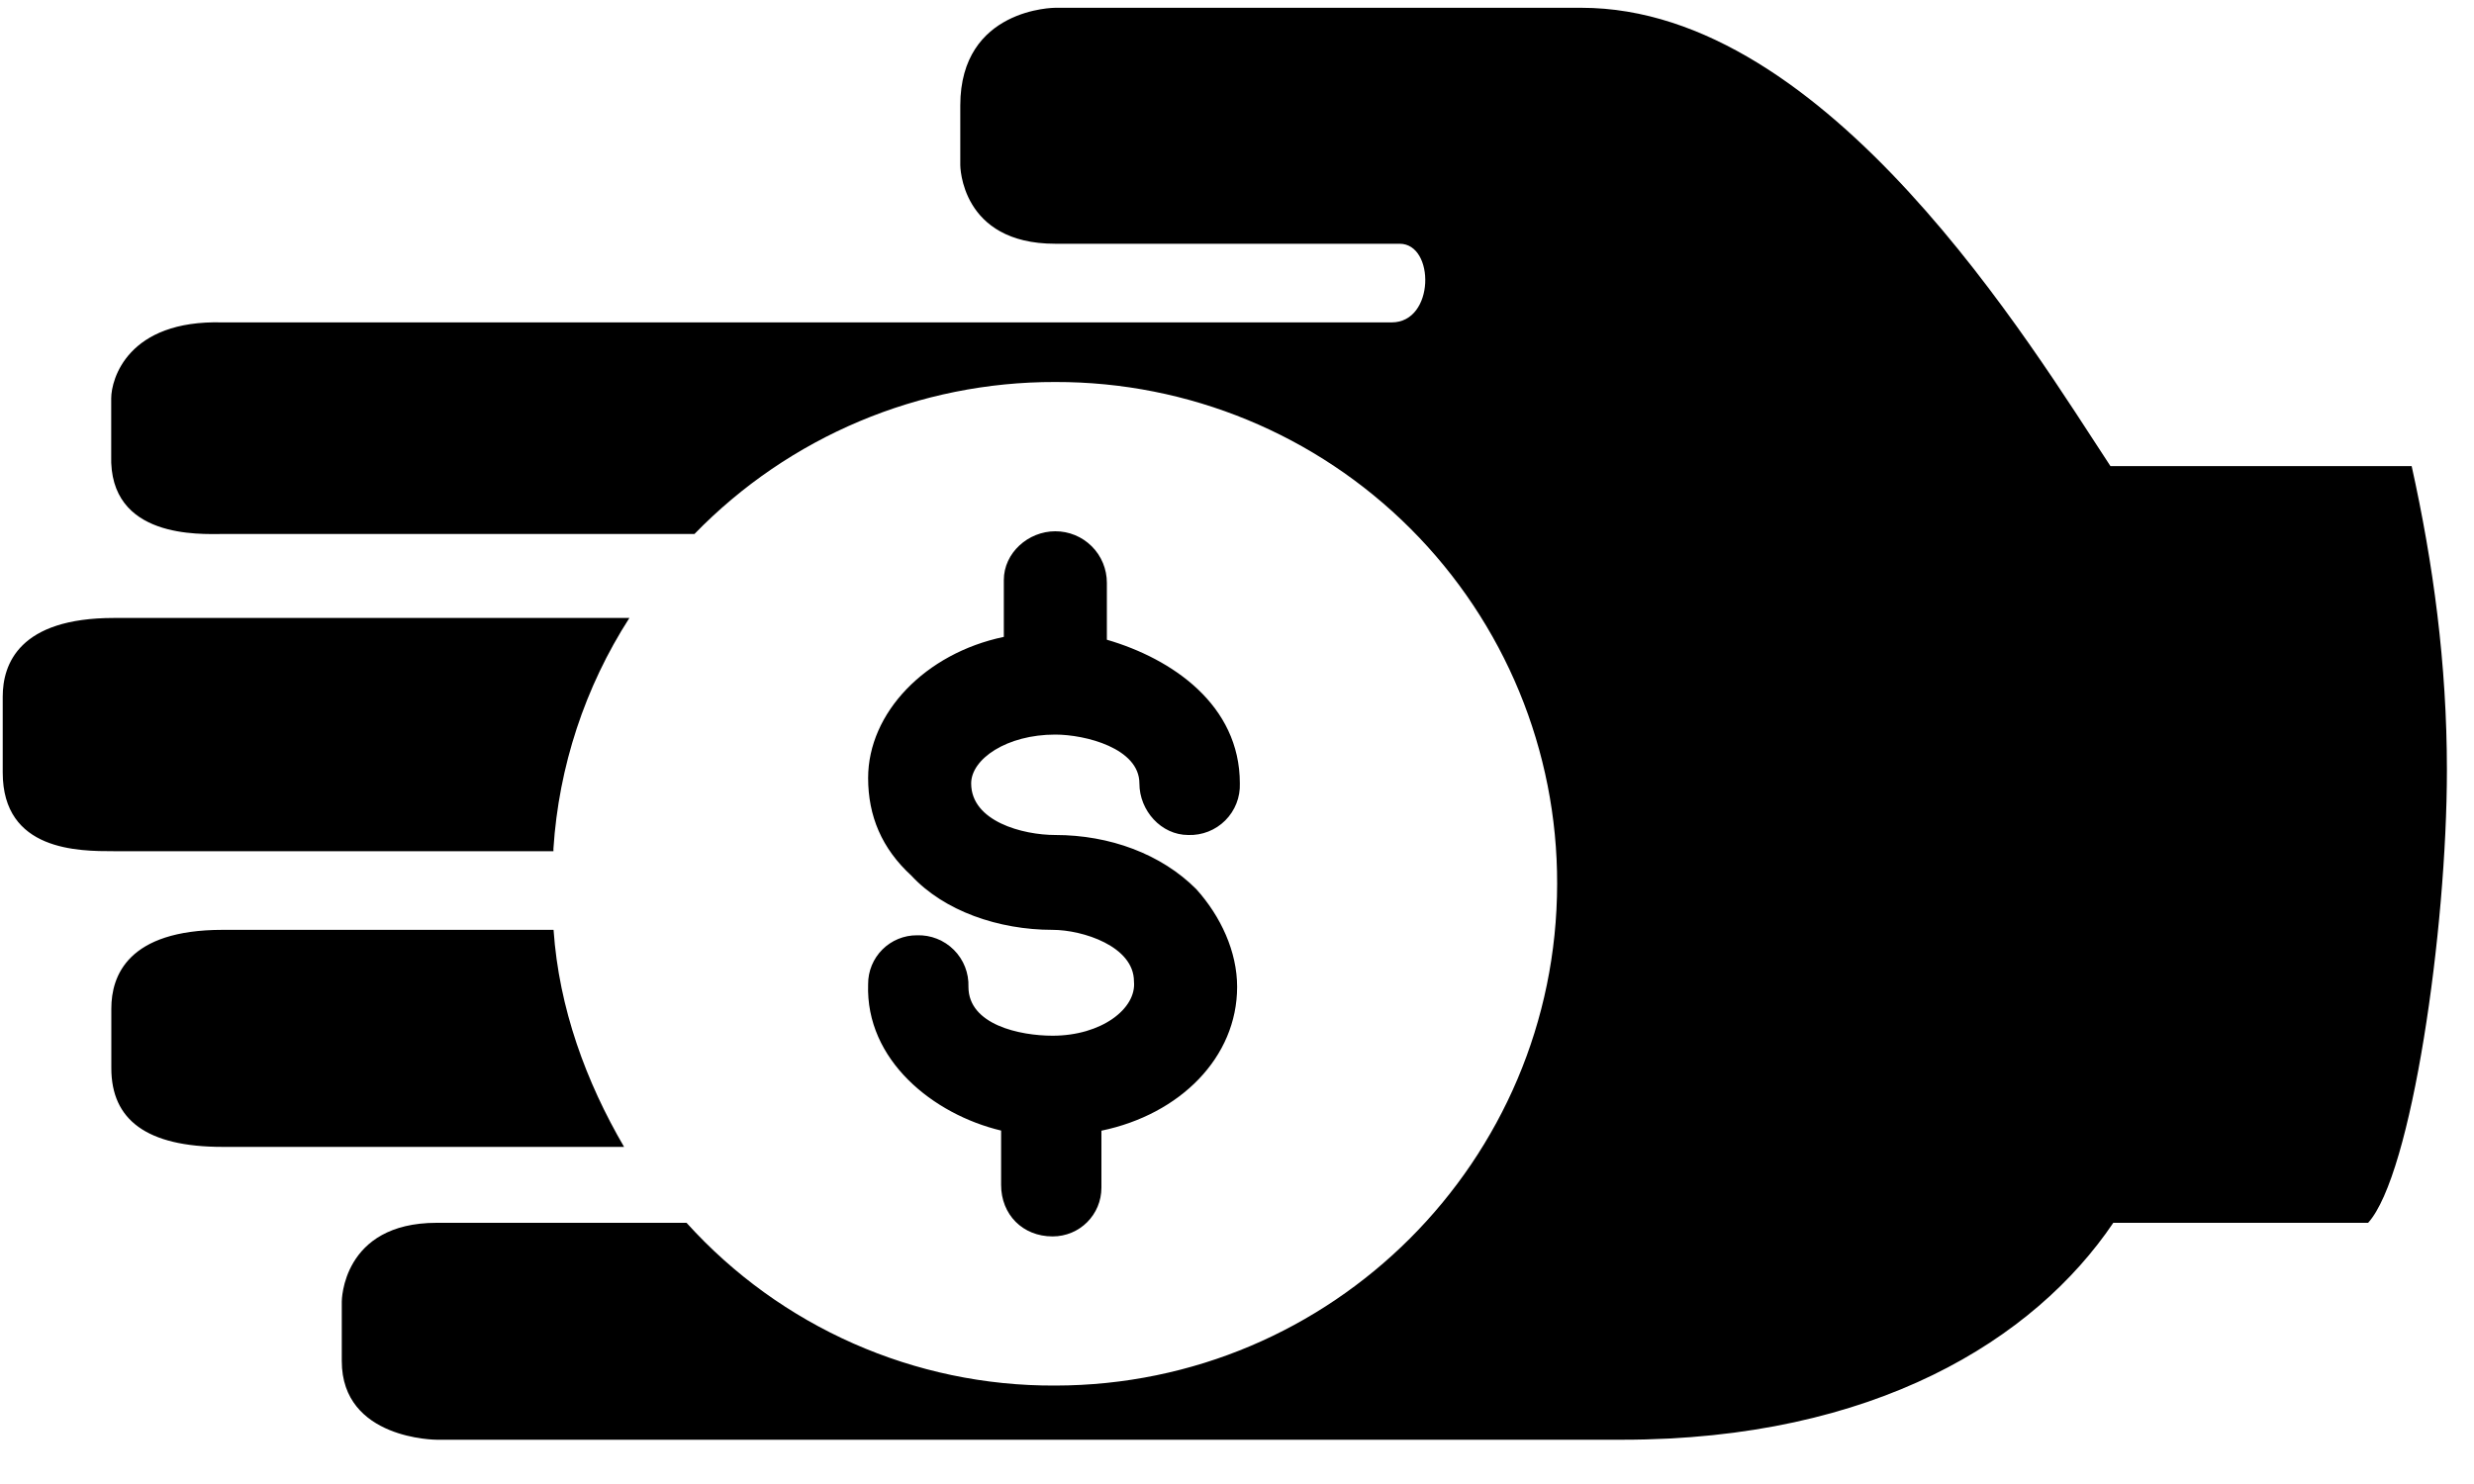
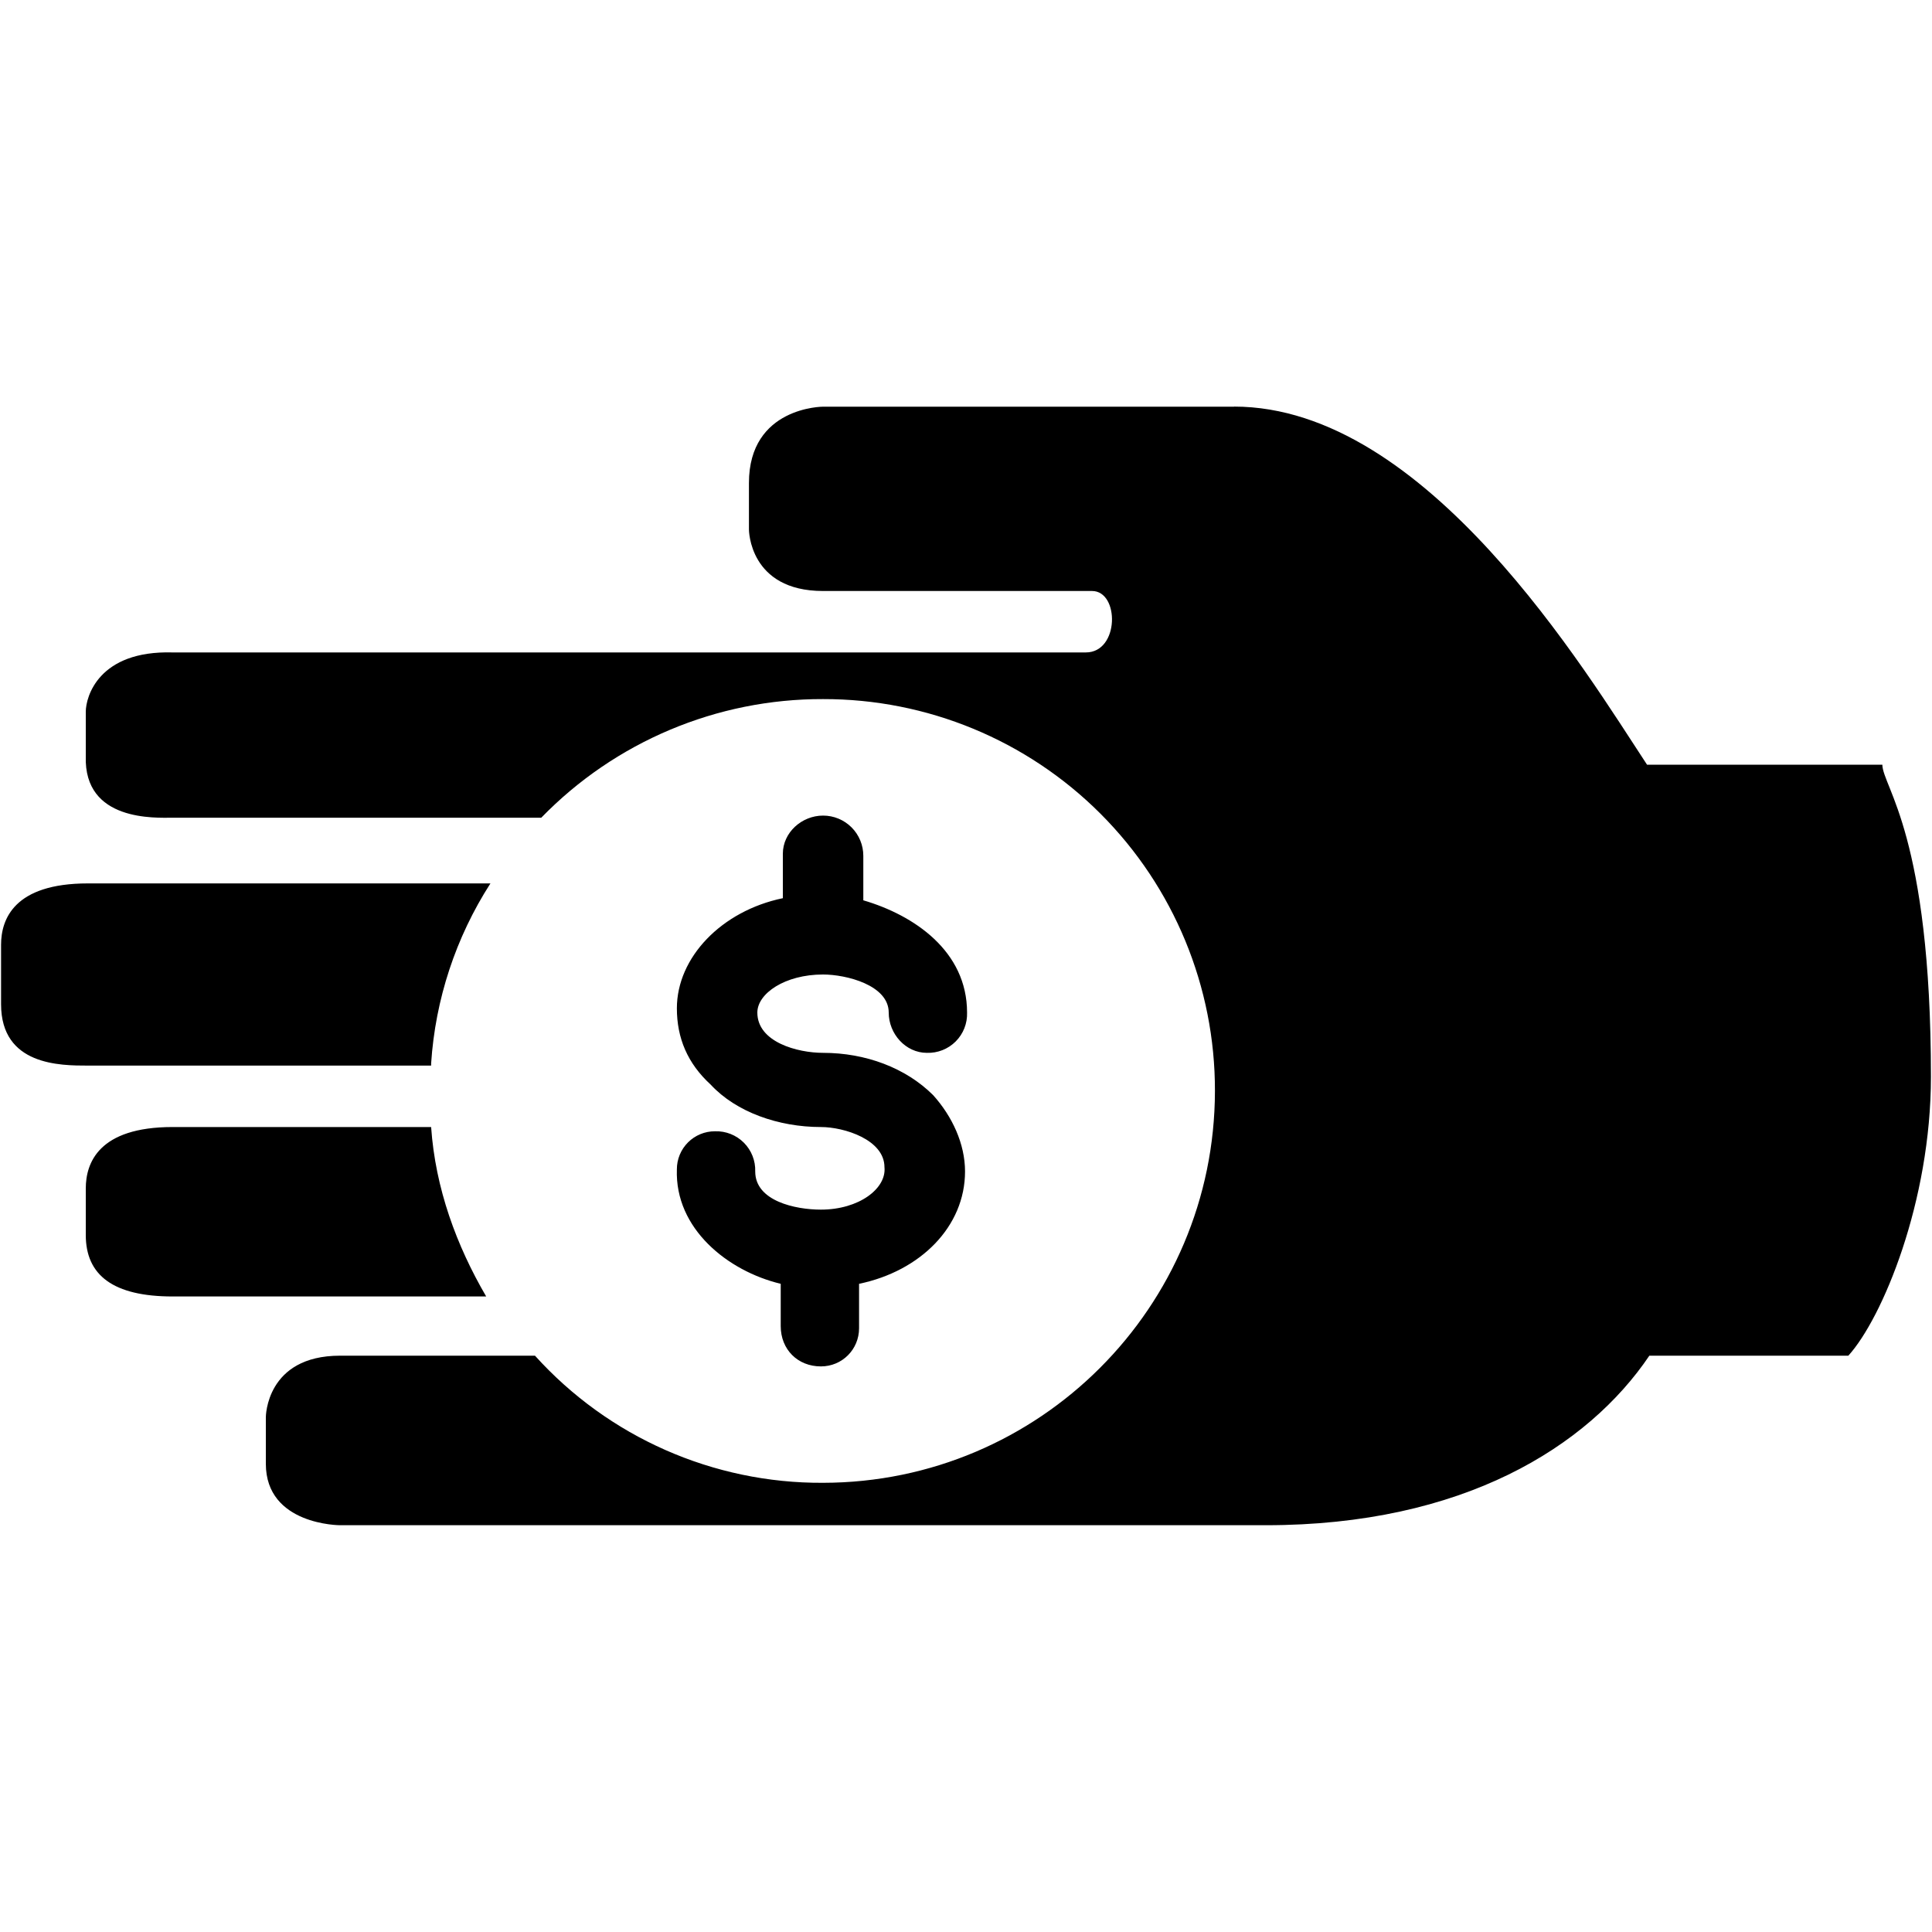
- <svg xmlns="http://www.w3.org/2000/svg" width="20" height="12" viewBox="0 0 20 12">
-   <path d="M4.474 6.862a3.92 3.92 0 0 1 .614-1.865H.921c-.767 0-.899.373-.899.636v.614c0 .636.614.636.9.636h3.552v-.021zM1.8 7.519c-.768 0-.9.373-.9.636v.483c0 .417.285.636.9.636h3.245c-.307-.526-.526-1.119-.57-1.755H1.8zM12.786.063H8.53s-.767 0-.767.79v.482s0 .636.767.636h2.785c.286 0 .286.636-.065.636H1.799c-.768-.022-.9.46-.9.614v.46c-.022.68.724.637.9.637h3.815a4.052 4.052 0 0 1 2.917-1.229 4.048 4.048 0 0 1 4.057 4.058 4.062 4.062 0 0 1-4.057 4.057A3.988 3.988 0 0 1 5.55 9.888H3.53c-.767 0-.767.636-.767.636v.482c0 .636.767.636.767.636h9.584c2.04 0 3.333-.811 3.97-1.754h2.06c.352-.388.637-2.369.637-3.662 0-.856-.11-1.667-.285-2.457h-2.435c-.636-.965-2.28-3.706-4.276-3.706zM8.509 8.375c-.263 0-.68-.088-.68-.395a.403.403 0 0 0-.416-.417.393.393 0 0 0-.395.395c-.022.614.526 1.053 1.075 1.184v.439c0 .241.175.417.416.417.22 0 .395-.176.395-.395v-.46c.636-.132 1.097-.593 1.097-1.163 0-.285-.132-.57-.33-.79-.284-.285-.701-.438-1.14-.438-.263 0-.68-.11-.68-.417 0-.197.286-.395.68-.395.242 0 .68.11.68.395 0 .22.176.417.395.417a.403.403 0 0 0 .417-.417c0-.636-.549-1.009-1.075-1.162v-.46a.416.416 0 0 0-.417-.417c-.219 0-.416.175-.416.394v.46c-.636.133-1.097.615-1.097 1.141 0 .307.11.57.35.79.264.285.703.438 1.141.438.242 0 .658.132.658.417.022.22-.263.439-.658.439z" />
+ <svg xmlns="http://www.w3.org/2000/svg" width="20" height="20" viewBox="0 0 20 20">
+   <path d="M4.463 11.009a3.92 3.92 0 0 1 .614-1.864H.91c-.767 0-.899.373-.899.636v.614c0 .636.614.636.9.636h3.552v-.022zm-2.676.658c-.767 0-.899.373-.899.636v.482c0 .417.285.636.9.636h3.245c-.307-.526-.526-1.118-.57-1.754H1.787zM12.775 4.21H8.52s-.767 0-.767.79v.482s0 .636.767.636h2.785c.285 0 .285.636-.065.636H1.787c-.767-.022-.899.46-.899.614v.46c-.022.68.724.637.9.637h3.815A4.052 4.052 0 0 1 8.52 7.237a4.048 4.048 0 0 1 4.057 4.057A4.062 4.062 0 0 1 8.52 15.35a3.988 3.988 0 0 1-2.982-1.316H3.52c-.768 0-.768.636-.768.636v.483c0 .636.768.636.768.636h9.584c2.04 0 3.333-.812 3.97-1.755h2.06c.352-.388.855-1.594.855-2.888 0-2.5-.5-3-.503-3.23H17.05c-.636-.965-2.28-3.707-4.276-3.707zm-4.277 8.312c-.263 0-.68-.088-.68-.395a.403.403 0 0 0-.416-.416.393.393 0 0 0-.395.394c-.022.614.526 1.053 1.075 1.185v.438c0 .241.175.417.416.417.22 0 .395-.176.395-.395v-.46c.636-.132 1.097-.593 1.097-1.163 0-.285-.132-.57-.33-.79-.285-.284-.701-.438-1.14-.438-.263 0-.68-.11-.68-.417 0-.197.285-.394.68-.394.241 0 .68.11.68.394 0 .22.175.417.395.417a.403.403 0 0 0 .416-.417c0-.636-.548-1.008-1.074-1.162v-.46a.416.416 0 0 0-.417-.417c-.22 0-.416.175-.416.395v.46c-.636.132-1.097.614-1.097 1.14 0 .308.11.57.35.79.264.285.703.439 1.141.439.241 0 .658.131.658.416.022.22-.263.439-.658.439z" />
</svg>
